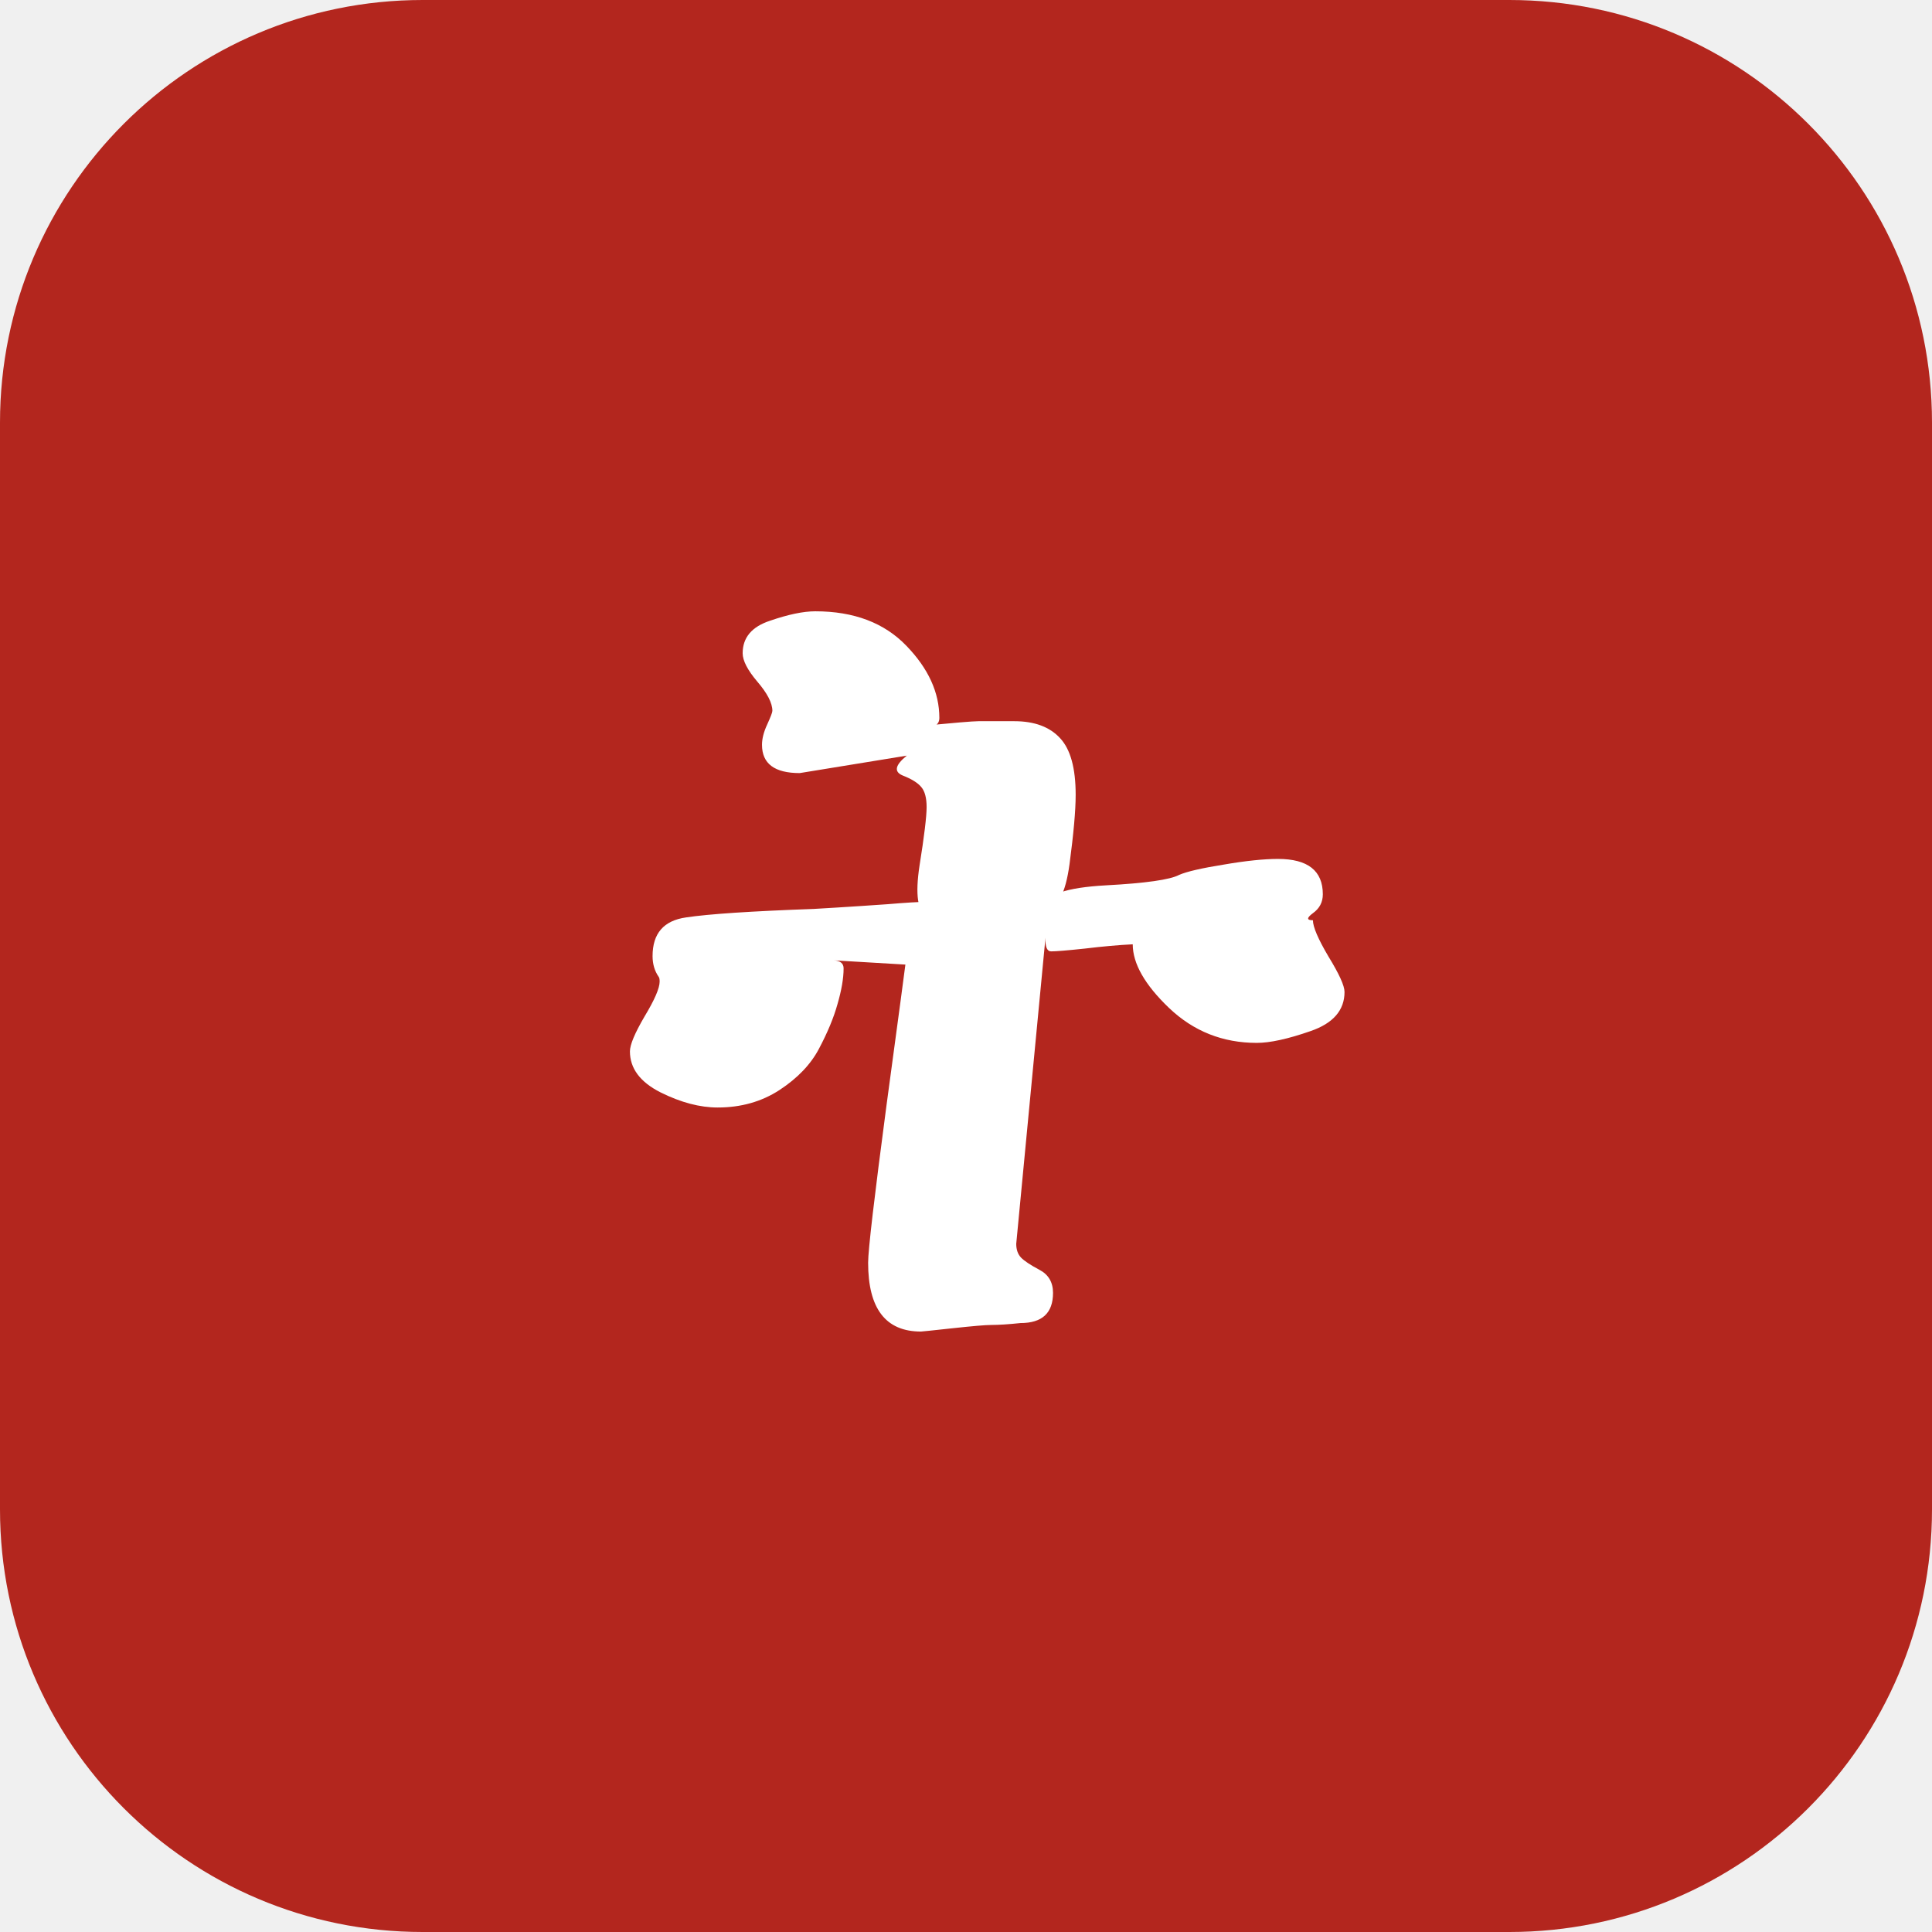
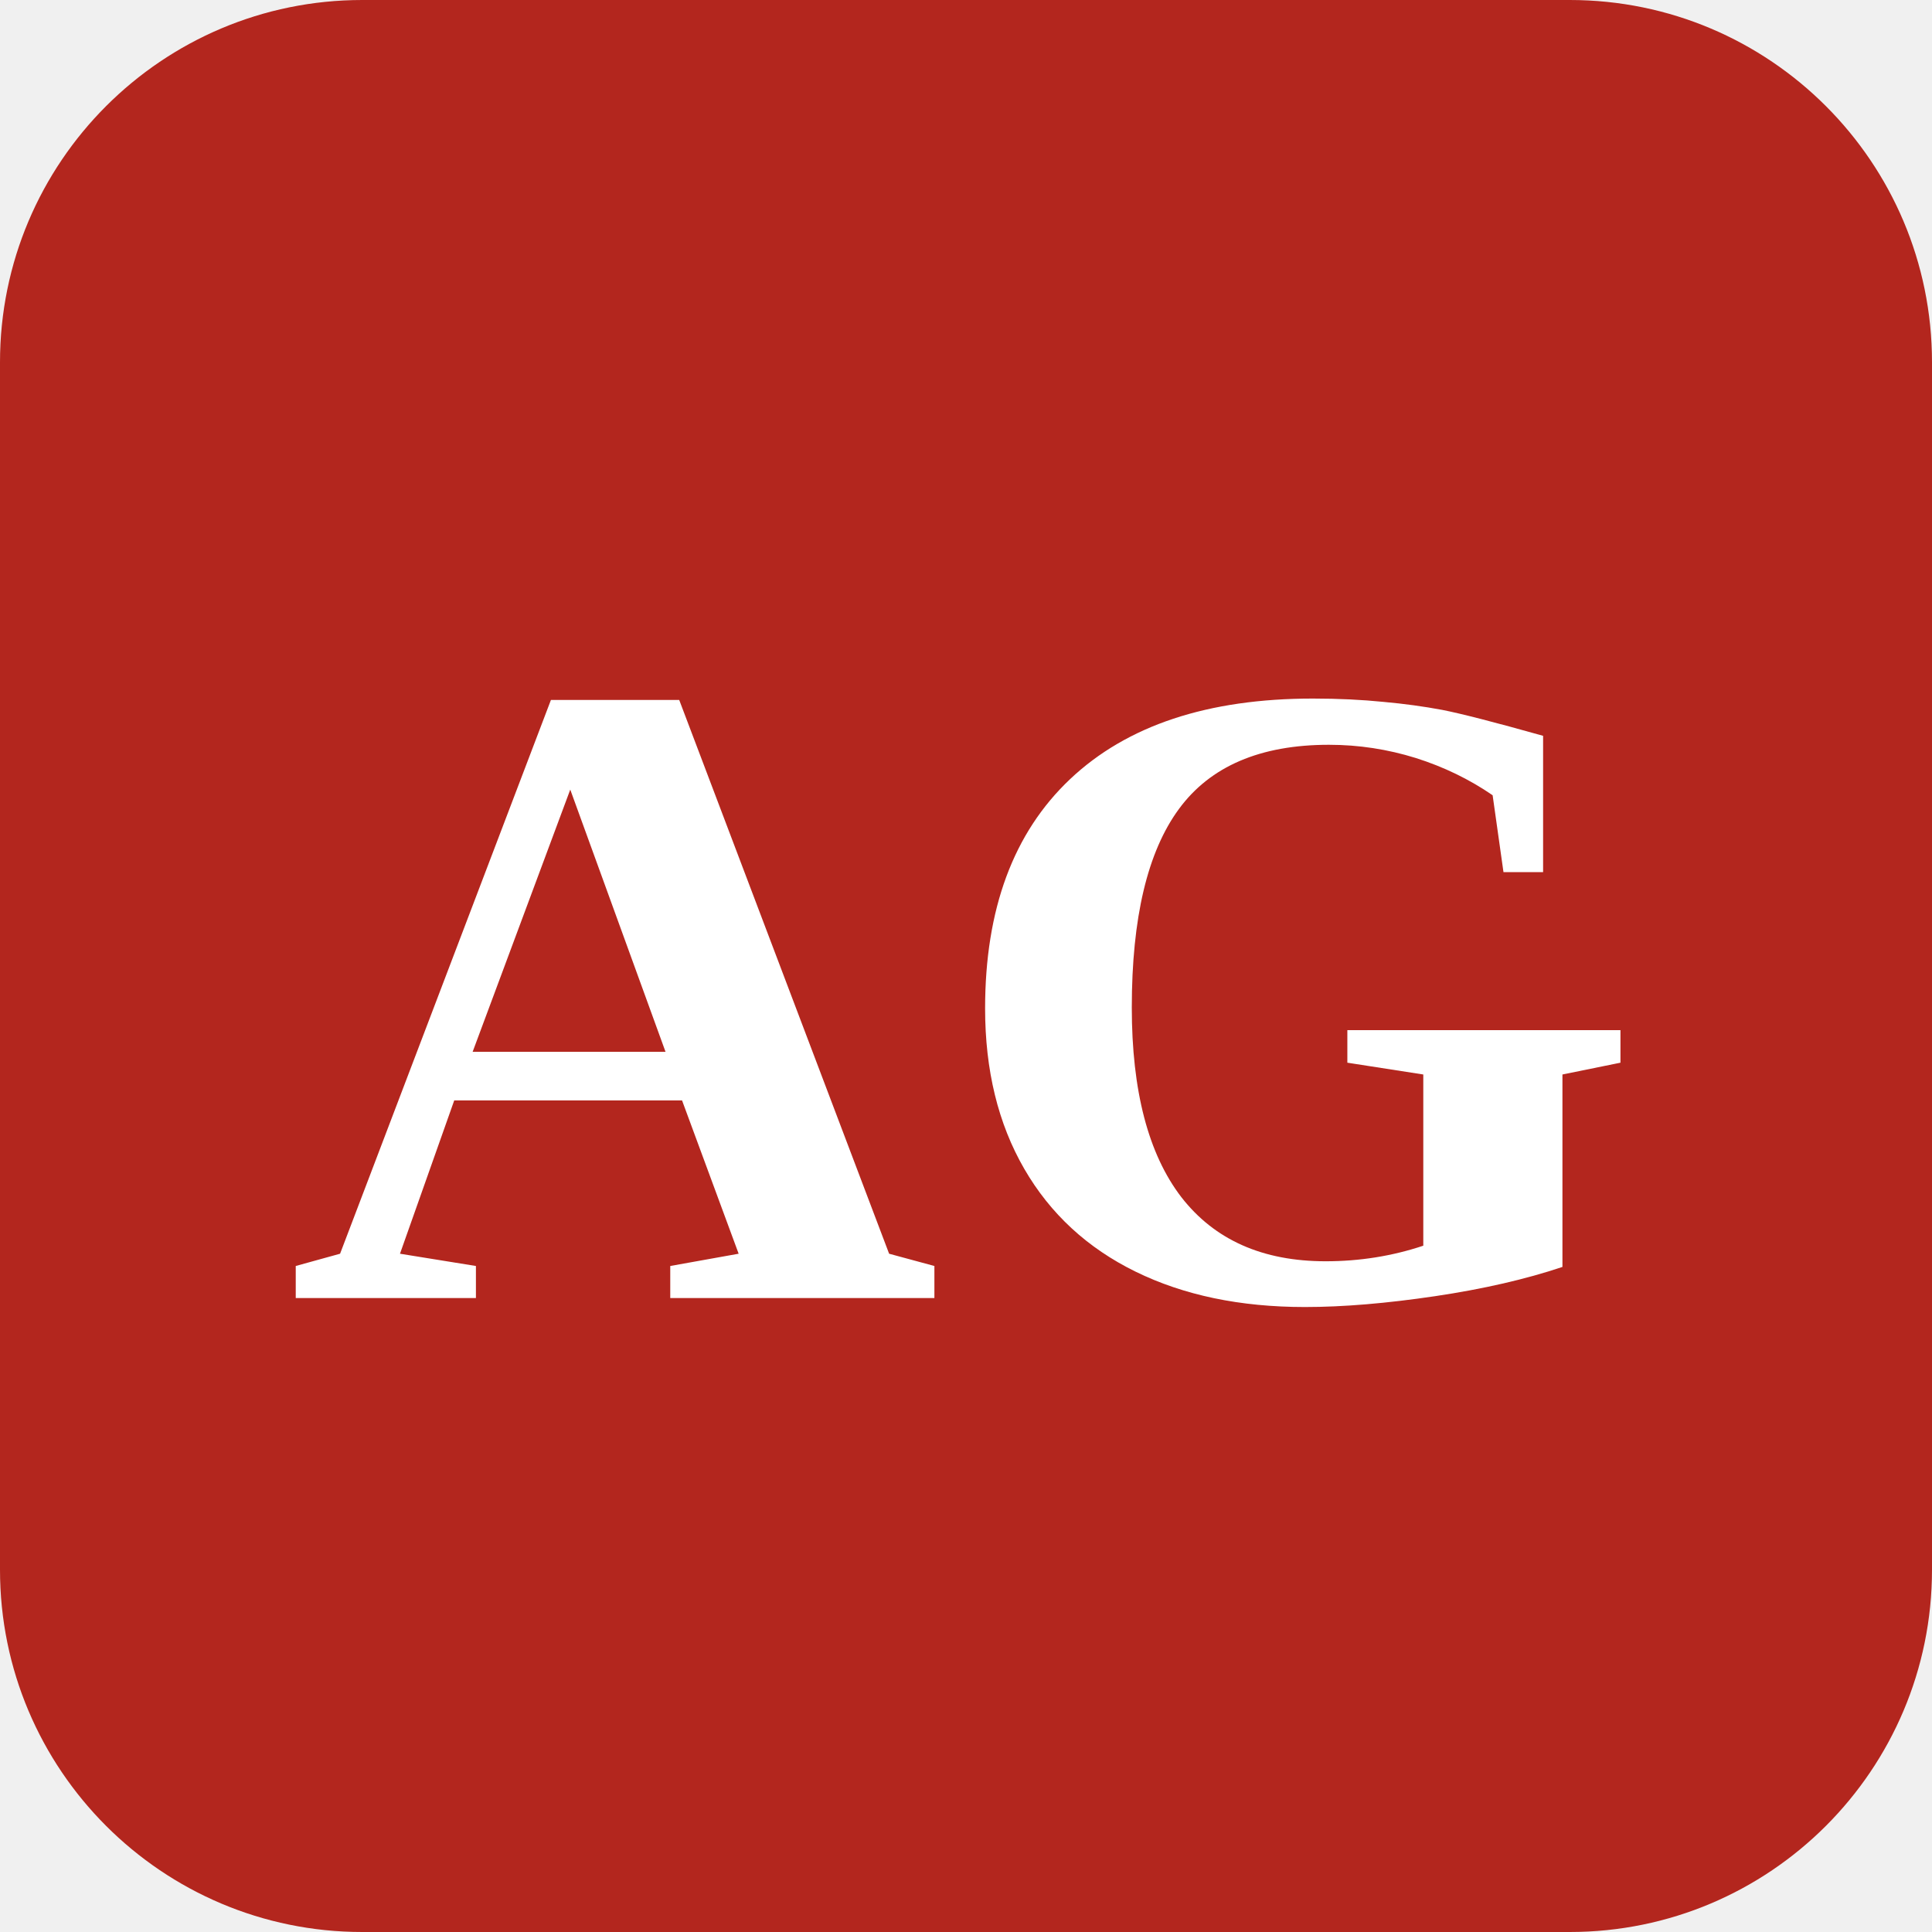
<svg xmlns="http://www.w3.org/2000/svg" viewBox="0 0 64 64">
-   <rect width="64" height="64" rx="14" fill="#B3261E" />
-   <text x="32" y="44" text-anchor="middle" font-family="serif" font-size="34" font-weight="700" fill="#fff">ት</text>
+   <rect width="64" height="64" rx="12" fill="#B3261E" />
+   <text x="32" y="43" text-anchor="middle" font-family="Georgia, 'Times New Roman', serif" font-size="30" font-weight="700" fill="#fff">AG</text>
</svg>
